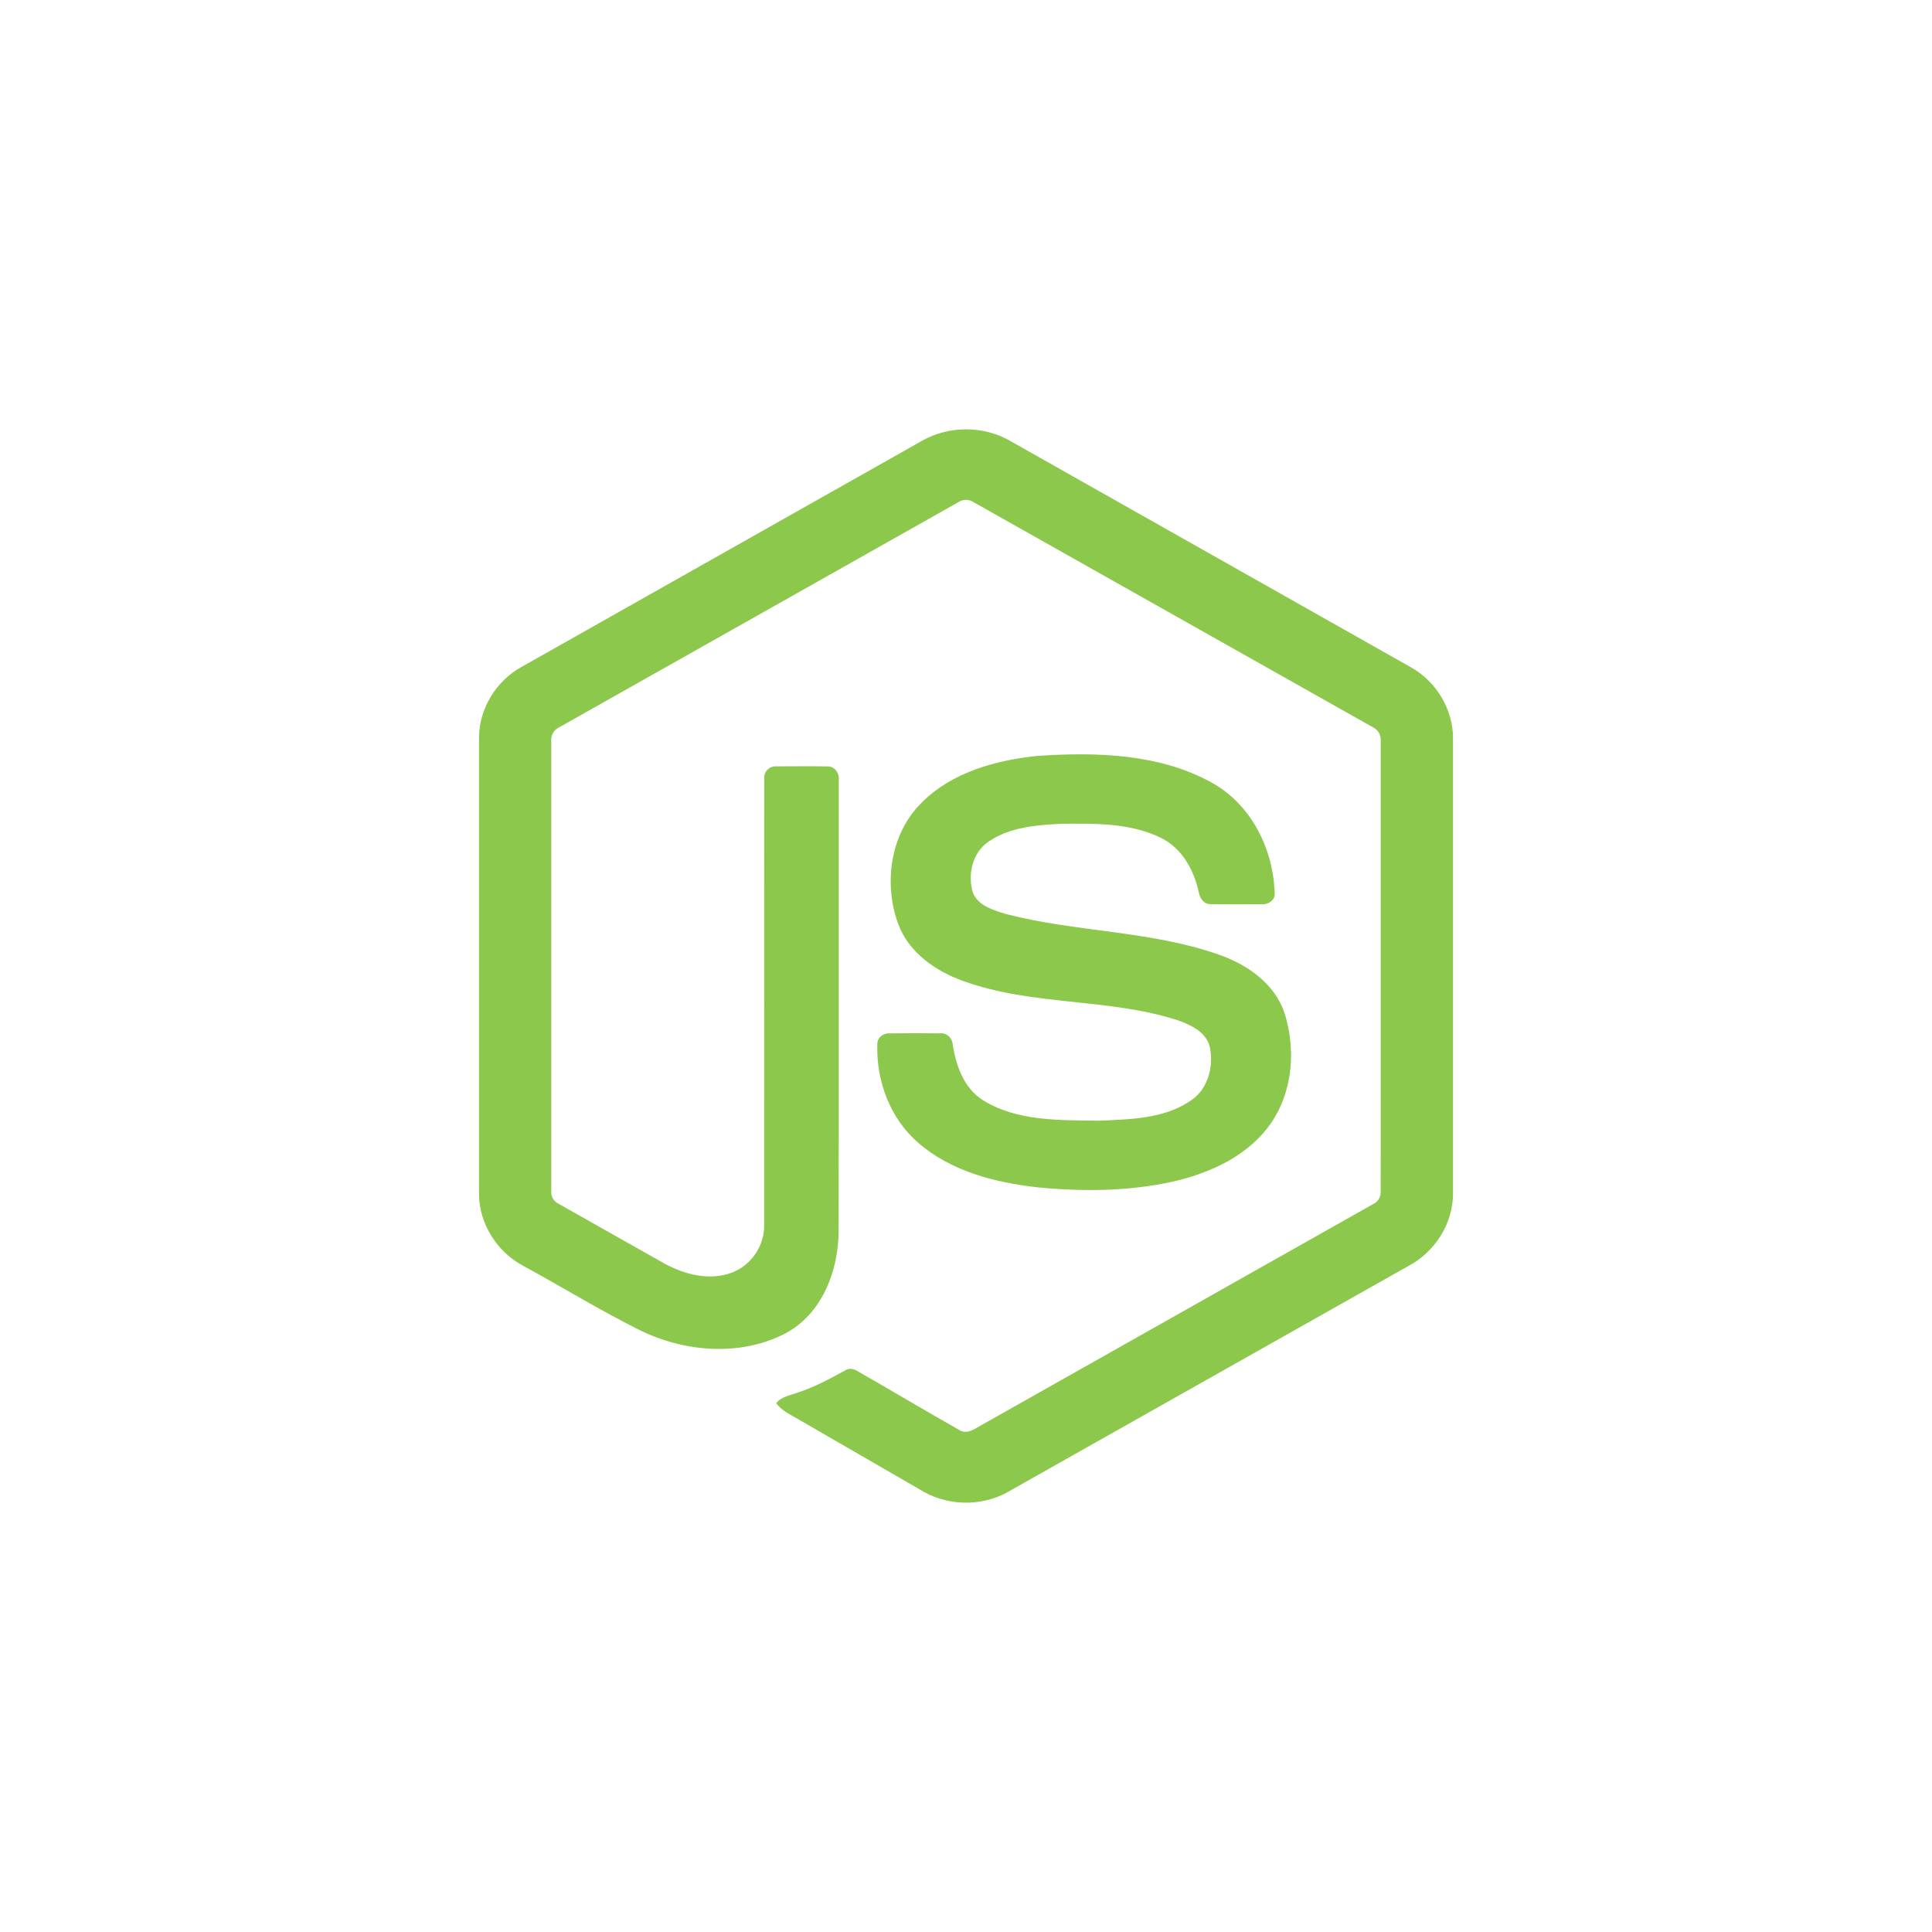
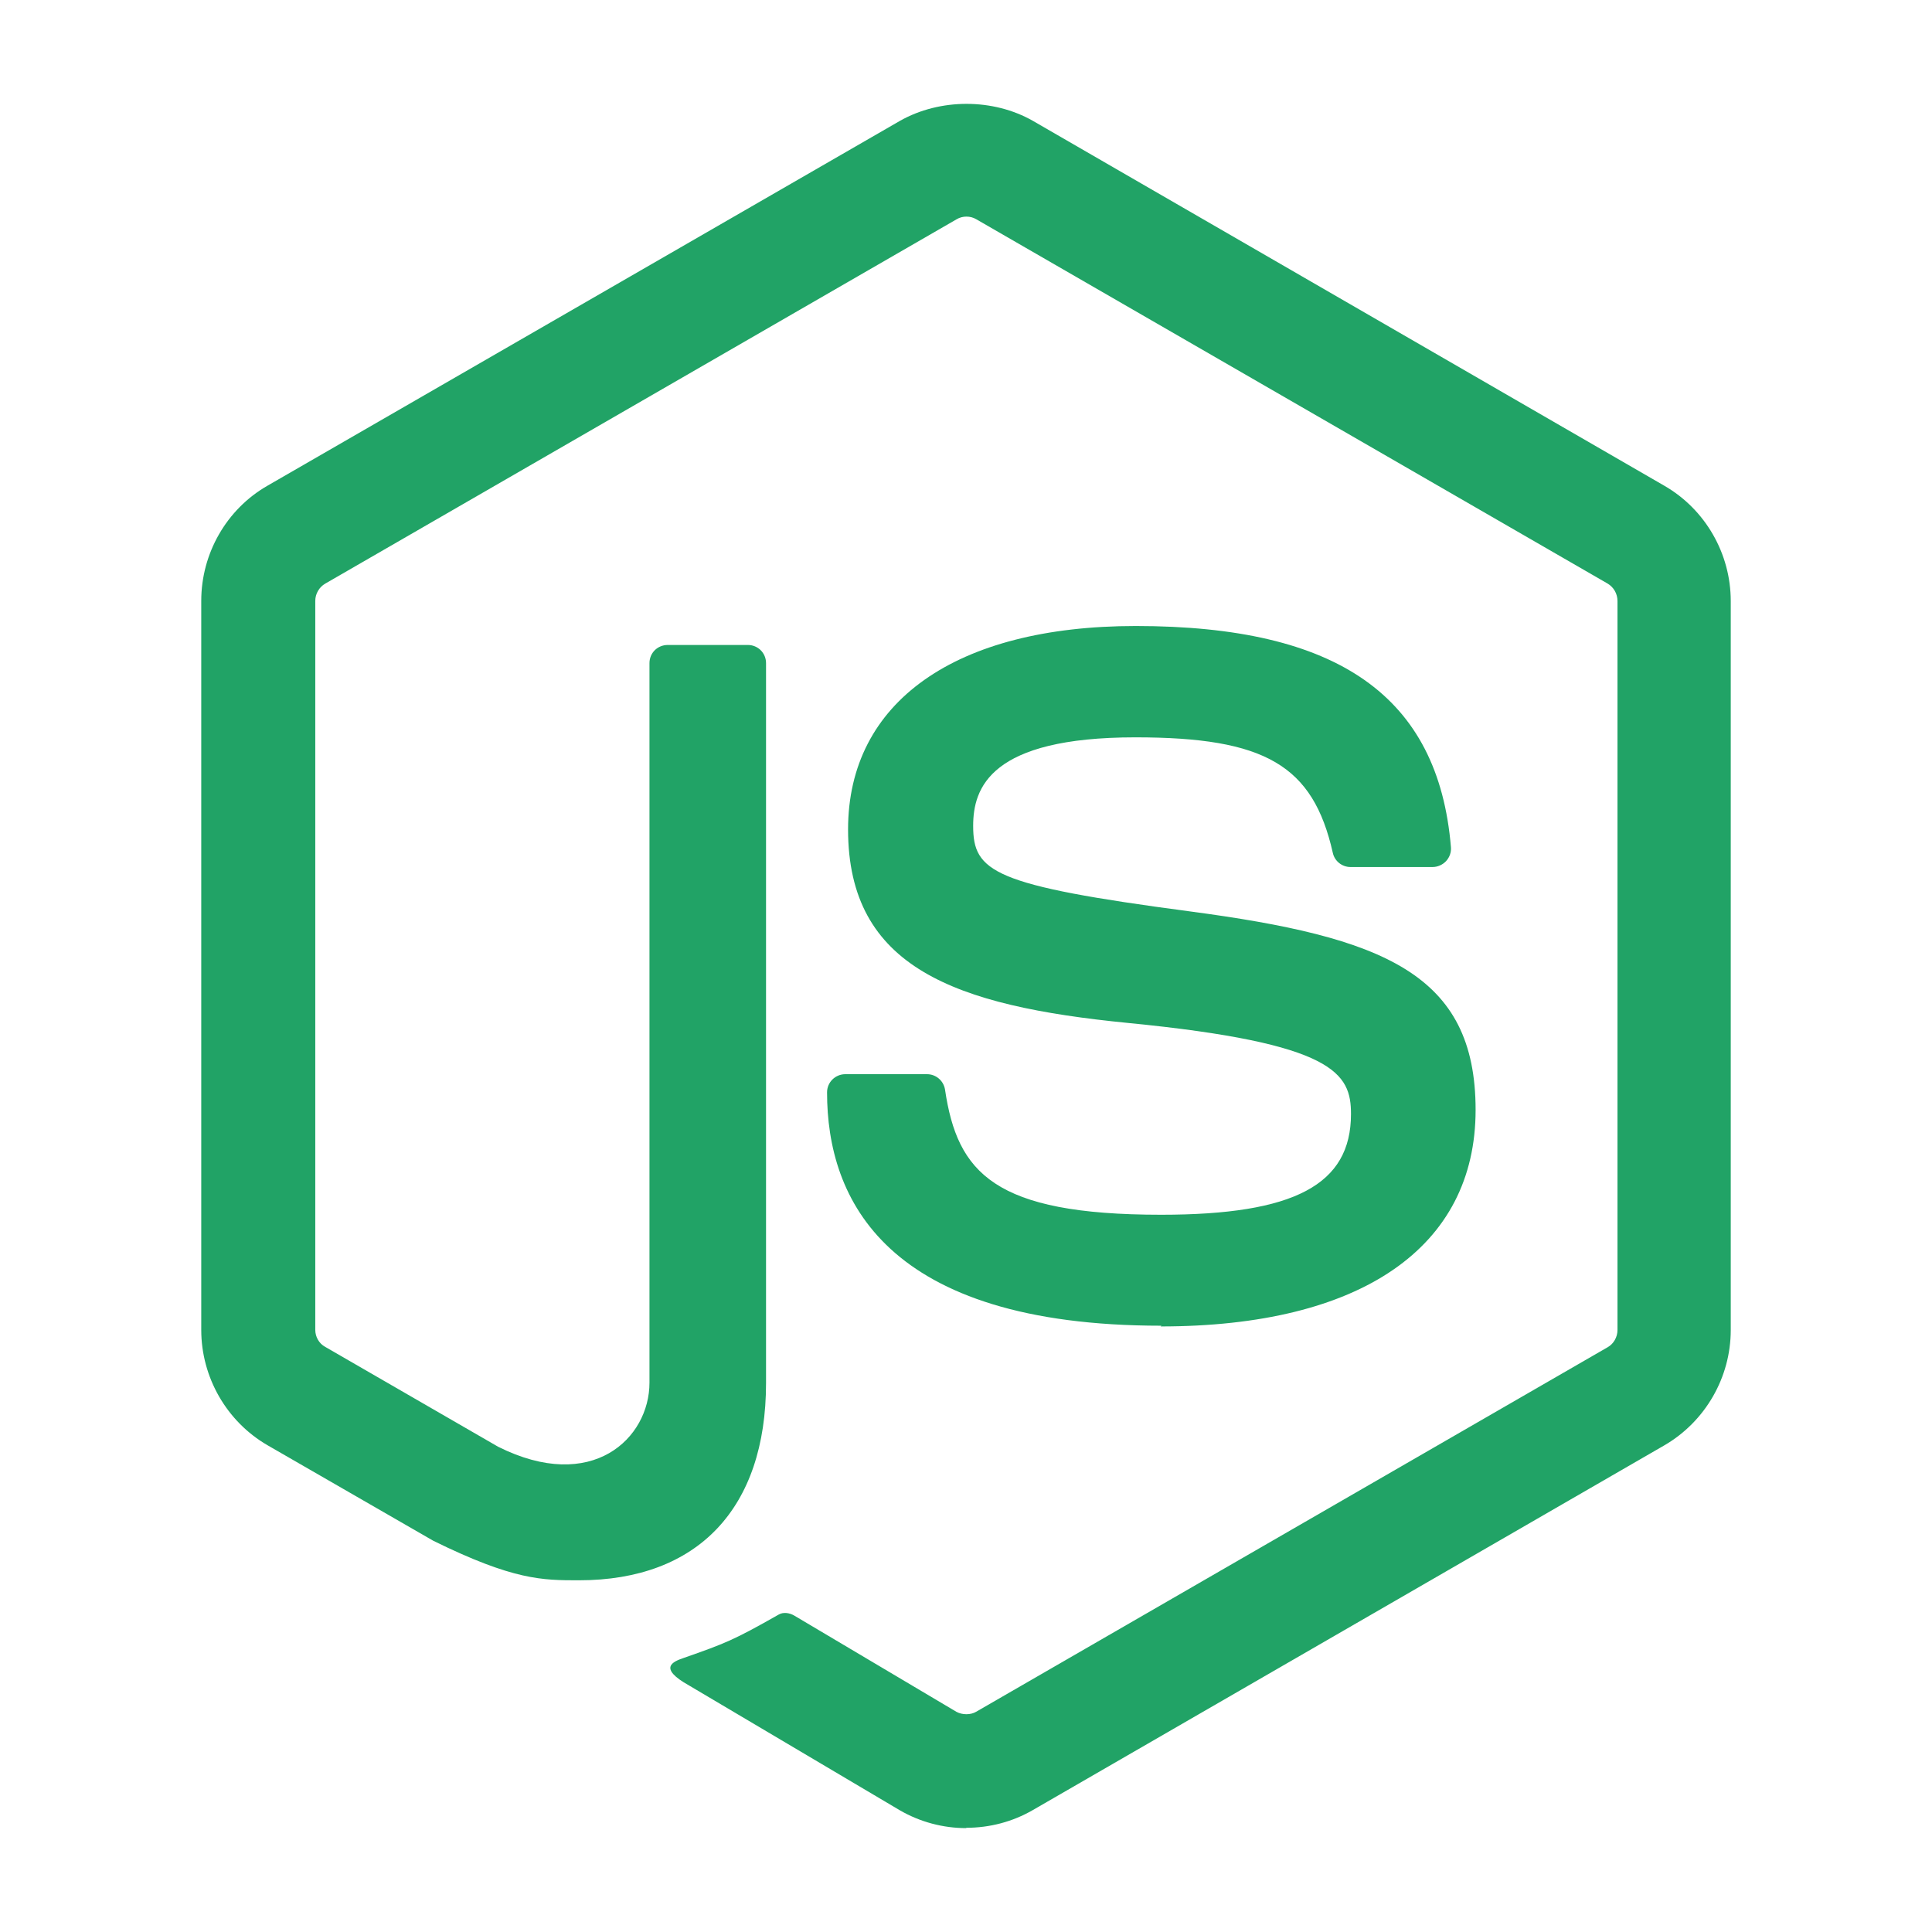
- <svg xmlns="http://www.w3.org/2000/svg" width="56" height="56" viewBox="0 0 56 56" fill="none">
-   <path d="M26.726 12.776C27.498 12.335 28.502 12.333 29.273 12.776C33.151 14.967 37.029 17.155 40.906 19.347C41.636 19.758 42.123 20.57 42.116 21.41V34.592C42.121 35.467 41.585 36.298 40.816 36.699C36.951 38.878 33.088 41.06 29.224 43.239C28.437 43.689 27.412 43.654 26.649 43.167C25.491 42.495 24.33 41.827 23.171 41.156C22.934 41.015 22.667 40.903 22.5 40.673C22.648 40.474 22.912 40.449 23.127 40.362C23.611 40.208 24.055 39.961 24.499 39.722C24.612 39.645 24.749 39.674 24.856 39.743C25.847 40.311 26.829 40.896 27.823 41.459C28.035 41.581 28.25 41.418 28.431 41.317C32.224 39.174 36.021 37.038 39.813 34.894C39.954 34.827 40.031 34.678 40.02 34.524C40.023 30.175 40.021 25.826 40.021 21.477C40.037 21.303 39.936 21.142 39.778 21.071C35.927 18.902 32.078 16.73 28.227 14.56C28.16 14.514 28.081 14.489 28 14.489C27.919 14.489 27.84 14.514 27.773 14.559C23.922 16.73 20.074 18.904 16.223 21.073C16.066 21.144 15.96 21.302 15.979 21.477C15.979 25.826 15.979 30.175 15.979 34.524C15.972 34.599 15.989 34.675 16.026 34.74C16.064 34.806 16.12 34.858 16.188 34.89C17.216 35.473 18.245 36.052 19.273 36.632C19.852 36.944 20.564 37.129 21.202 36.891C21.765 36.688 22.16 36.114 22.149 35.516C22.154 31.193 22.146 26.869 22.153 22.547C22.139 22.355 22.321 22.196 22.508 22.214C23.001 22.211 23.496 22.207 23.989 22.215C24.195 22.211 24.337 22.417 24.312 22.611C24.31 26.961 24.317 31.312 24.308 35.662C24.31 36.822 23.834 38.083 22.761 38.651C21.44 39.335 19.807 39.19 18.502 38.534C17.372 37.97 16.293 37.304 15.183 36.7C14.412 36.301 13.879 35.466 13.884 34.592V21.41C13.876 20.552 14.383 19.726 15.135 19.321C18.999 17.14 22.863 14.958 26.726 12.776Z" fill="#8CC84B" />
-   <path d="M30.097 21.908C31.783 21.799 33.587 21.843 35.103 22.674C36.278 23.31 36.929 24.645 36.949 25.95C36.916 26.126 36.733 26.223 36.565 26.211C36.076 26.21 35.587 26.217 35.097 26.207C34.89 26.215 34.77 26.024 34.743 25.841C34.603 25.216 34.263 24.598 33.675 24.297C32.773 23.846 31.728 23.868 30.744 23.878C30.026 23.916 29.254 23.978 28.646 24.4C28.179 24.72 28.038 25.366 28.204 25.886C28.361 26.259 28.792 26.379 29.145 26.49C31.176 27.021 33.328 26.969 35.32 27.668C36.145 27.953 36.952 28.507 37.234 29.37C37.604 30.528 37.442 31.911 36.618 32.84C35.95 33.605 34.978 34.021 34.008 34.247C32.717 34.535 31.378 34.542 30.067 34.415C28.835 34.274 27.552 33.95 26.601 33.111C25.788 32.404 25.39 31.304 25.43 30.241C25.439 30.062 25.618 29.937 25.79 29.952C26.282 29.948 26.774 29.946 27.267 29.952C27.463 29.938 27.609 30.108 27.619 30.294C27.71 30.888 27.934 31.512 28.452 31.865C29.453 32.511 30.709 32.466 31.855 32.484C32.804 32.442 33.87 32.43 34.645 31.802C35.053 31.444 35.174 30.846 35.064 30.33C34.944 29.895 34.489 29.693 34.099 29.56C32.094 28.926 29.917 29.156 27.932 28.439C27.126 28.154 26.346 27.616 26.037 26.787C25.604 25.615 25.802 24.166 26.712 23.268C27.599 22.375 28.88 22.031 30.097 21.907V21.908Z" fill="#8CC84B" />
+ <svg xmlns="http://www.w3.org/2000/svg" x="0px" y="0px" width="100" height="100" viewBox="0 0 48 48">
+   <path fill="#21a366" d="M24.007,45.419c-0.574,0-1.143-0.15-1.646-0.44l-5.24-3.103c-0.783-0.438-0.401-0.593-0.143-0.682 c1.044-0.365,1.255-0.448,2.369-1.081c0.117-0.067,0.27-0.043,0.39,0.028l4.026,2.389c0.145,0.079,0.352,0.079,0.486,0l15.697-9.061 c0.145-0.083,0.24-0.251,0.24-0.424V14.932c0-0.181-0.094-0.342-0.243-0.432L24.253,5.446c-0.145-0.086-0.338-0.086-0.483,0 L8.082,14.499c-0.152,0.086-0.249,0.255-0.249,0.428v18.114c0,0.173,0.094,0.338,0.244,0.42l4.299,2.483 c2.334,1.167,3.76-0.208,3.76-1.591V16.476c0-0.255,0.2-0.452,0.456-0.452h1.988c0.248,0,0.452,0.196,0.452,0.452v17.886 c0,3.112-1.697,4.9-4.648,4.9c-0.908,0-1.623,0-3.619-0.982l-4.118-2.373C5.629,35.317,5,34.216,5,33.042V14.928 c0-1.179,0.629-2.279,1.646-2.861L22.36,3.002c0.994-0.562,2.314-0.562,3.301,0l15.694,9.069C42.367,12.656,43,13.753,43,14.932 v18.114c0,1.175-0.633,2.271-1.646,2.861L25.66,44.971c-0.503,0.291-1.073,0.44-1.654,0.44" />
+   <path fill="#21a366" d="M28.856,32.937c-6.868,0-8.308-3.153-8.308-5.797c0-0.251,0.203-0.452,0.455-0.452h2.028 c0.224,0,0.413,0.163,0.448,0.384c0.306,2.066,1.218,3.108,5.371,3.108c3.308,0,4.715-0.747,4.715-2.502 c0-1.01-0.401-1.76-5.54-2.263c-4.299-0.424-6.955-1.371-6.955-4.809c0-3.167,2.672-5.053,7.147-5.053 c5.026,0,7.517,1.745,7.831,5.493c0.012,0.13-0.035,0.255-0.122,0.35c-0.086,0.09-0.208,0.145-0.334,0.145h-2.039 c-0.212,0-0.397-0.149-0.44-0.354c-0.491-2.173-1.678-2.868-4.904-2.868c-3.611,0-4.031,1.257-4.031,2.2 c0,1.143,0.495,1.477,5.367,2.122c4.825,0.64,7.116,1.544,7.116,4.935c0,3.418-2.853,5.379-7.827,5.379" />
</svg>
